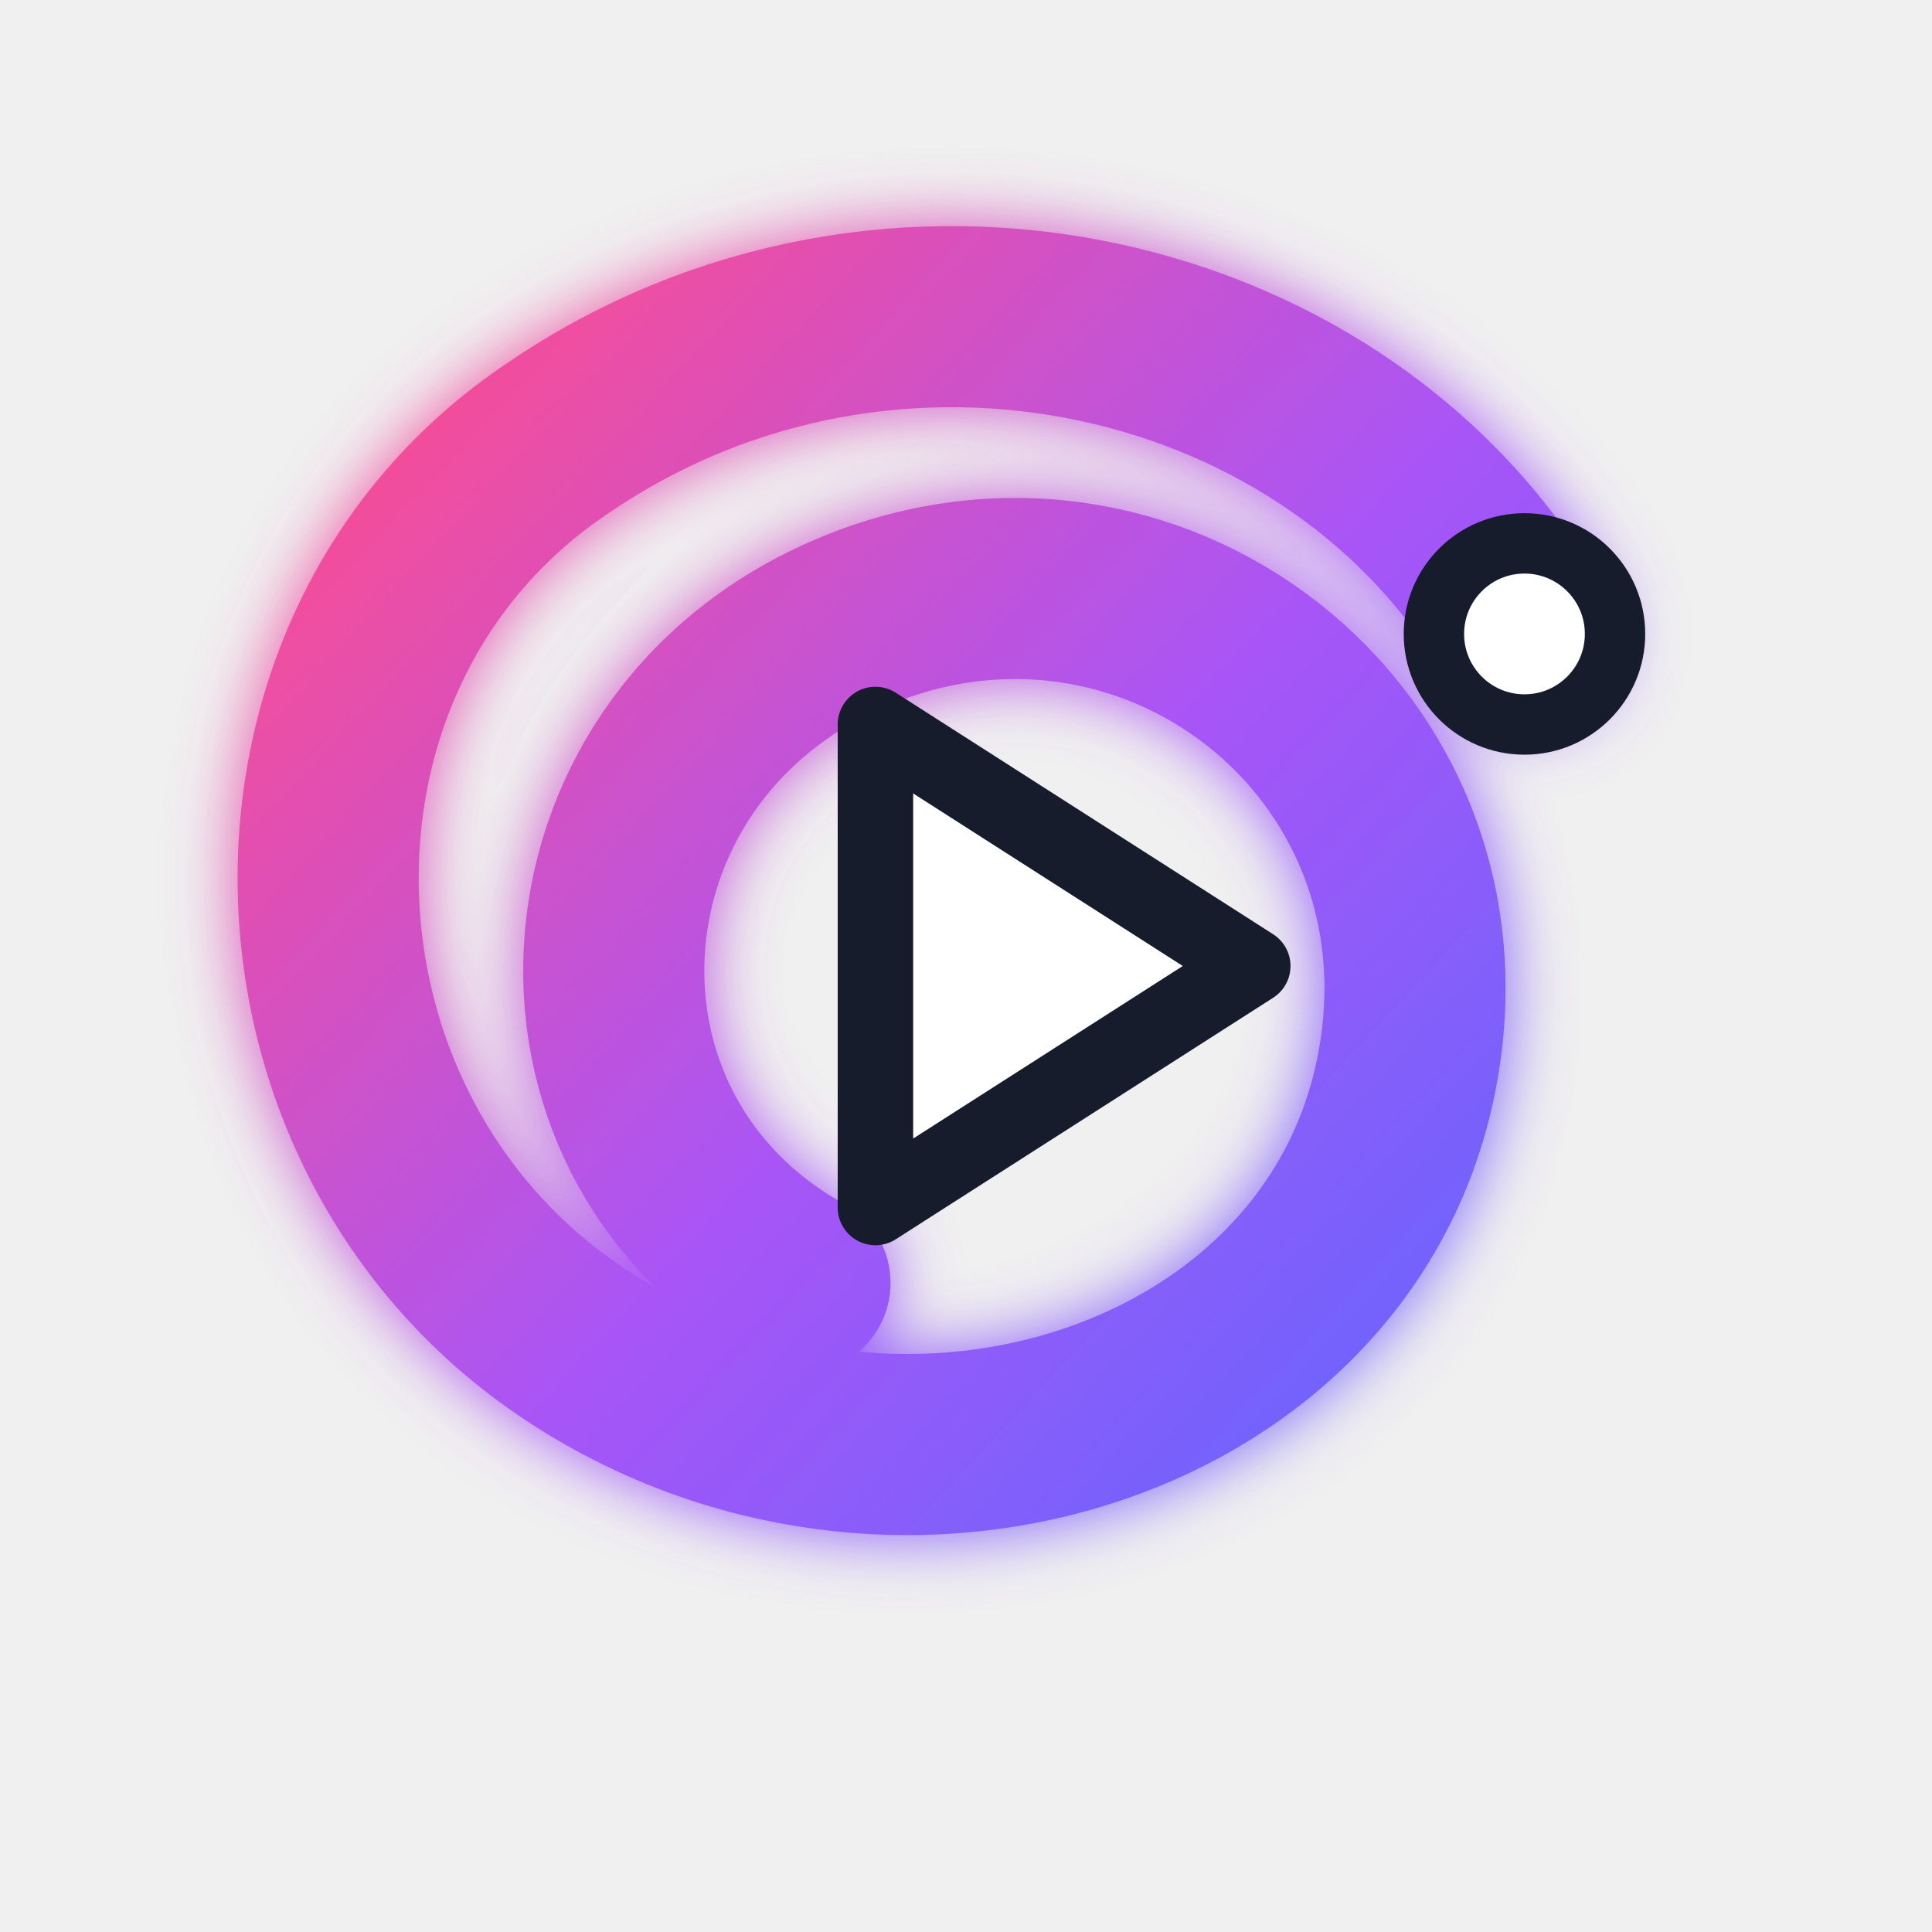
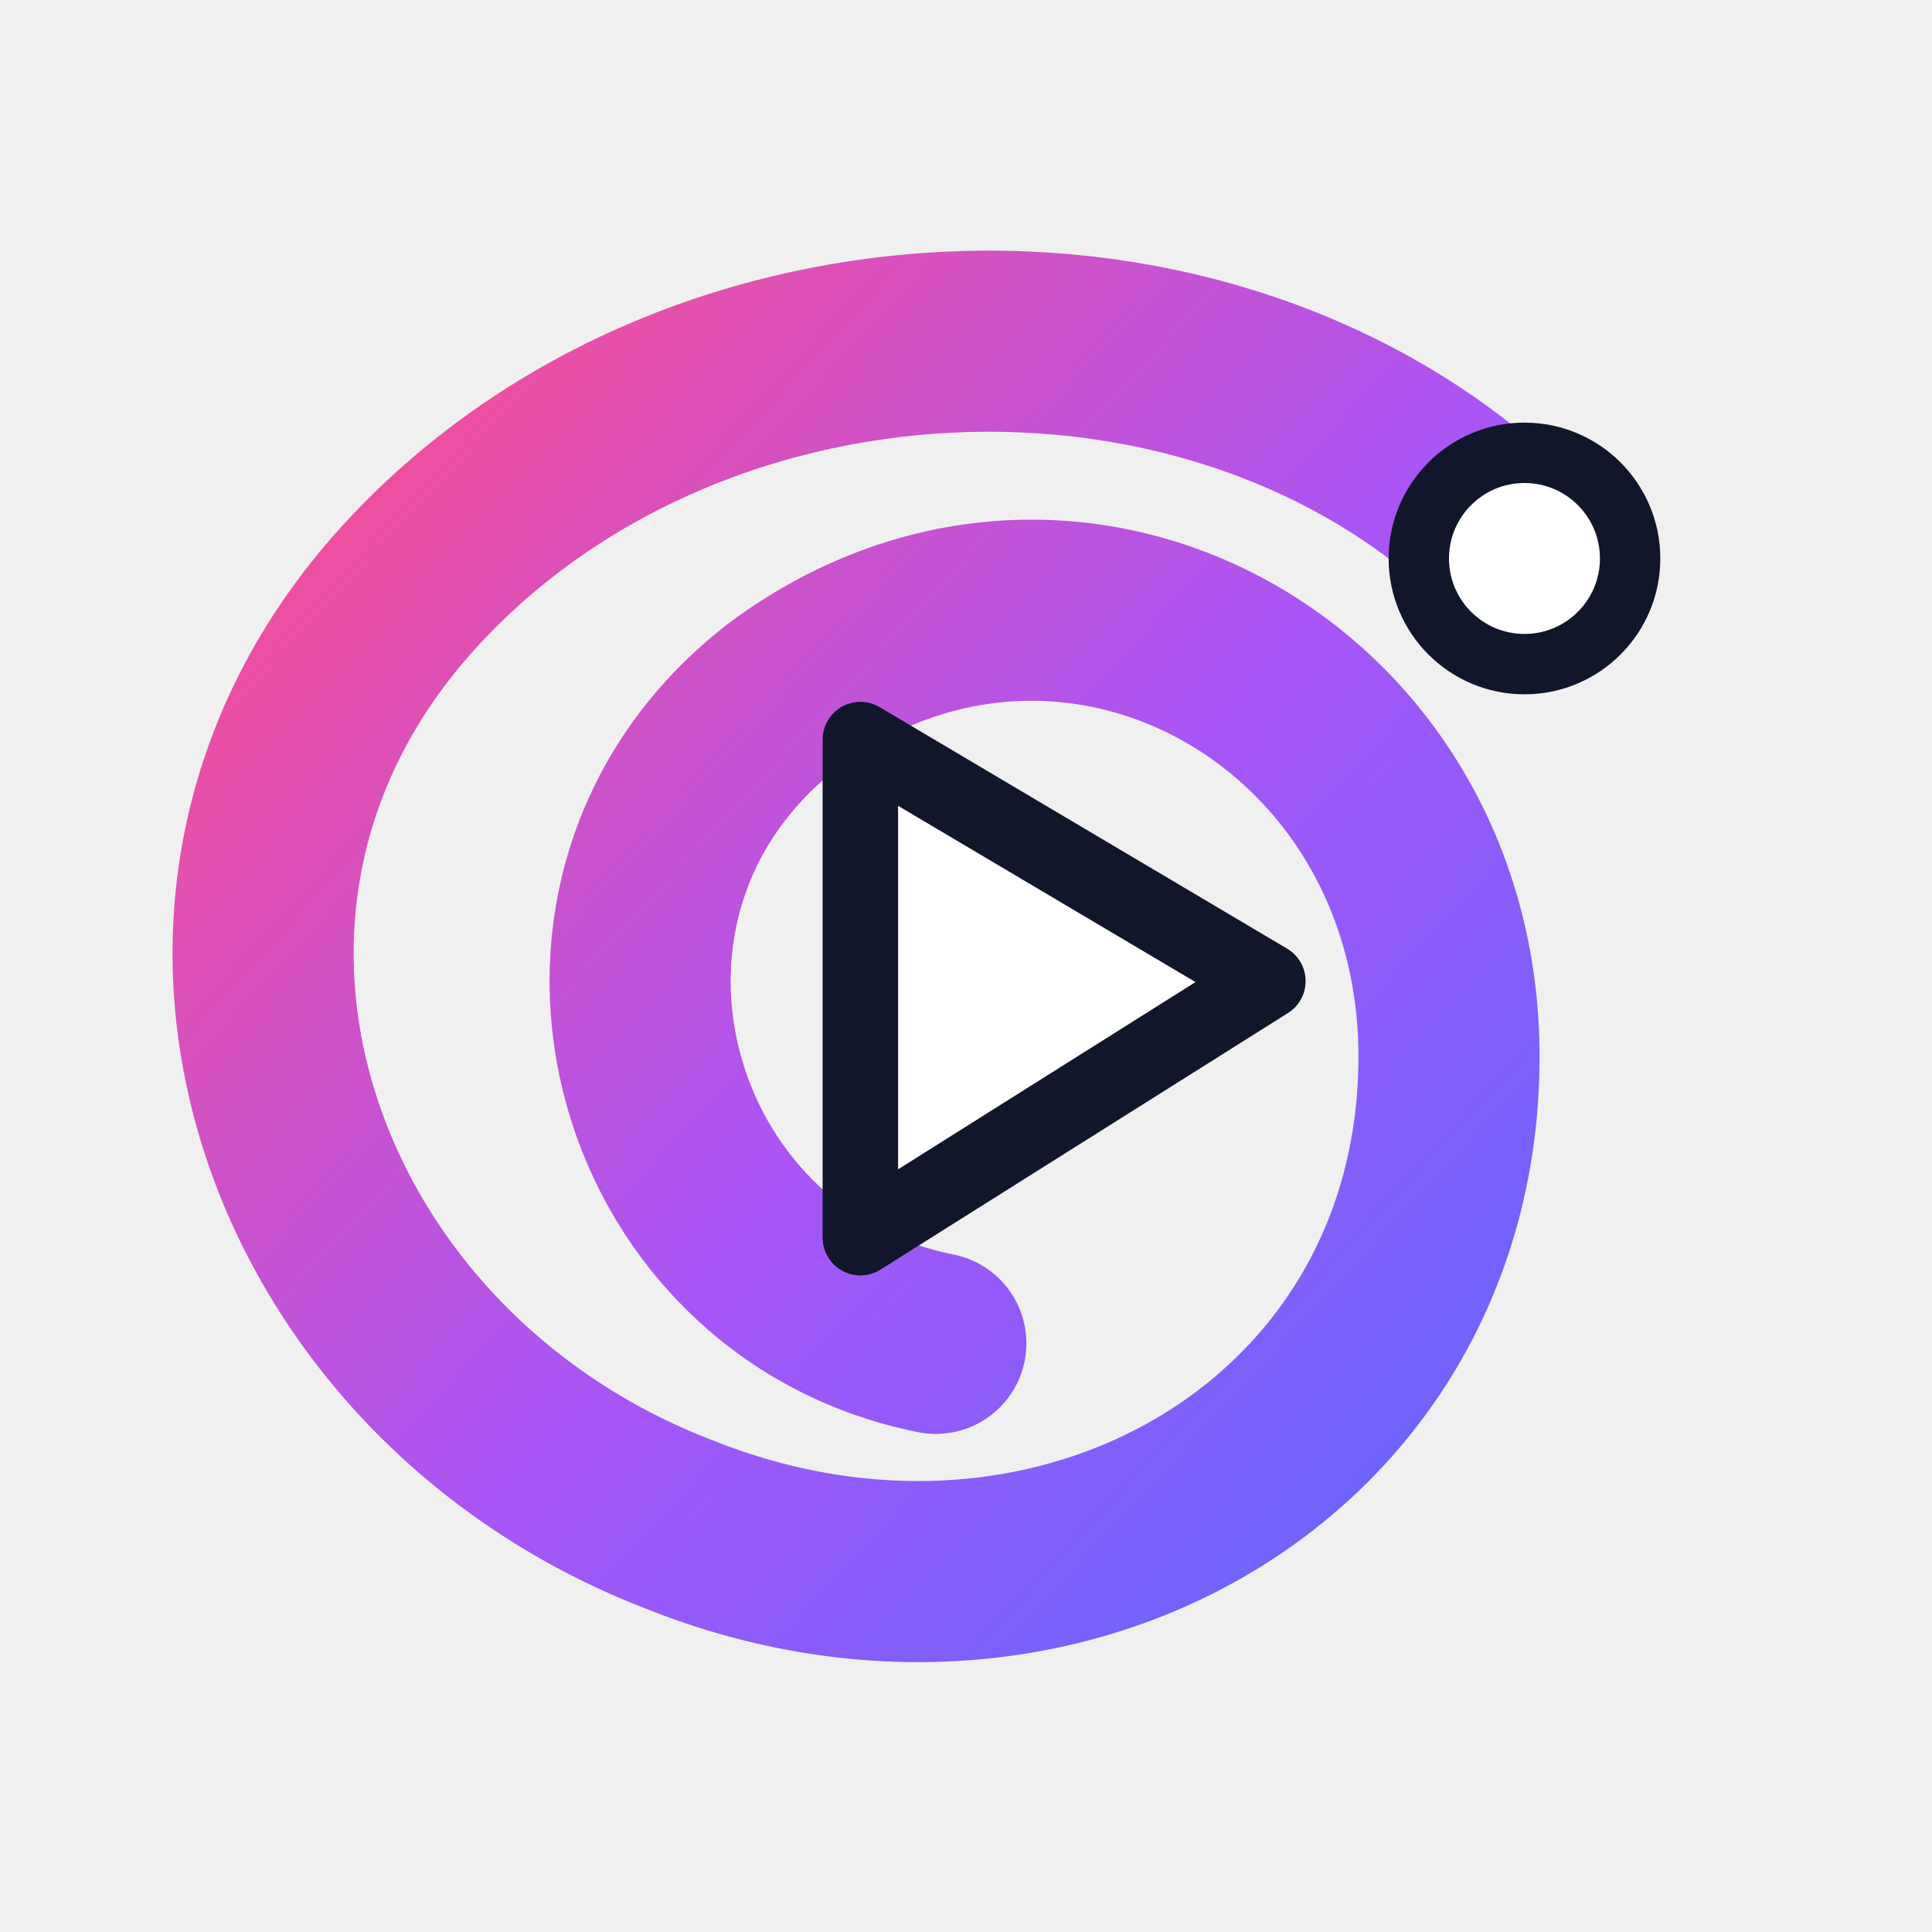
<svg xmlns="http://www.w3.org/2000/svg" viewBox="0 0 128 128" role="img" aria-label="Creator Studio Prism Canvas-mode mark">
  <defs>
-     <linearGradient id="c" x1="21" y1="24" x2="107" y2="104" gradientUnits="userSpaceOnUse">
+     <linearGradient id="canvas" x1="18" y1="22" x2="111" y2="108" gradientUnits="userSpaceOnUse">
      <stop stop-color="#FF4D8D" />
      <stop offset=".5" stop-color="#A855F7" />
      <stop offset="1" stop-color="#526BFF" />
    </linearGradient>
-     <filter id="g" x="-25%" y="-25%" width="150%" height="150%">
-       <feGaussianBlur stdDeviation="2.2" result="b" />
-       <feMerge>
-         <feMergeNode in="b" />
-         <feMergeNode in="SourceGraphic" />
-       </feMerge>
-     </filter>
  </defs>
-   <path d="M101 42c-12-21-42-28-64-13C16 43 17 75 38 89c21 14 50 5 55-17 5-22-16-39-36-31-20 8-22 34-4 44" fill="none" stroke="url(#c)" stroke-width="12" stroke-linecap="round" filter="url(#g)" />
-   <path d="m58 48 25 16-25 16z" fill="#FFF" stroke="#171C2C" stroke-width="5" stroke-linejoin="round" />
-   <circle cx="101" cy="42" r="6" fill="#FFF" stroke="#171C2C" stroke-width="4" />
+   <path d="M101 37C82 17 46 18 27 39 8 60 19 91 45 101c25 10 51-5 51-31 0-24-25-38-44-24-17 13-10 39 10 43" fill="none" stroke="url(#canvas)" stroke-width="12" stroke-linecap="round" />
+   <path d="m57 49 27 16-27 17z" fill="#fff" stroke="#11162A" stroke-width="5" stroke-linejoin="round" />
+   <circle cx="101" cy="37" r="7" fill="#fff" stroke="#11162A" stroke-width="4" />
</svg>
